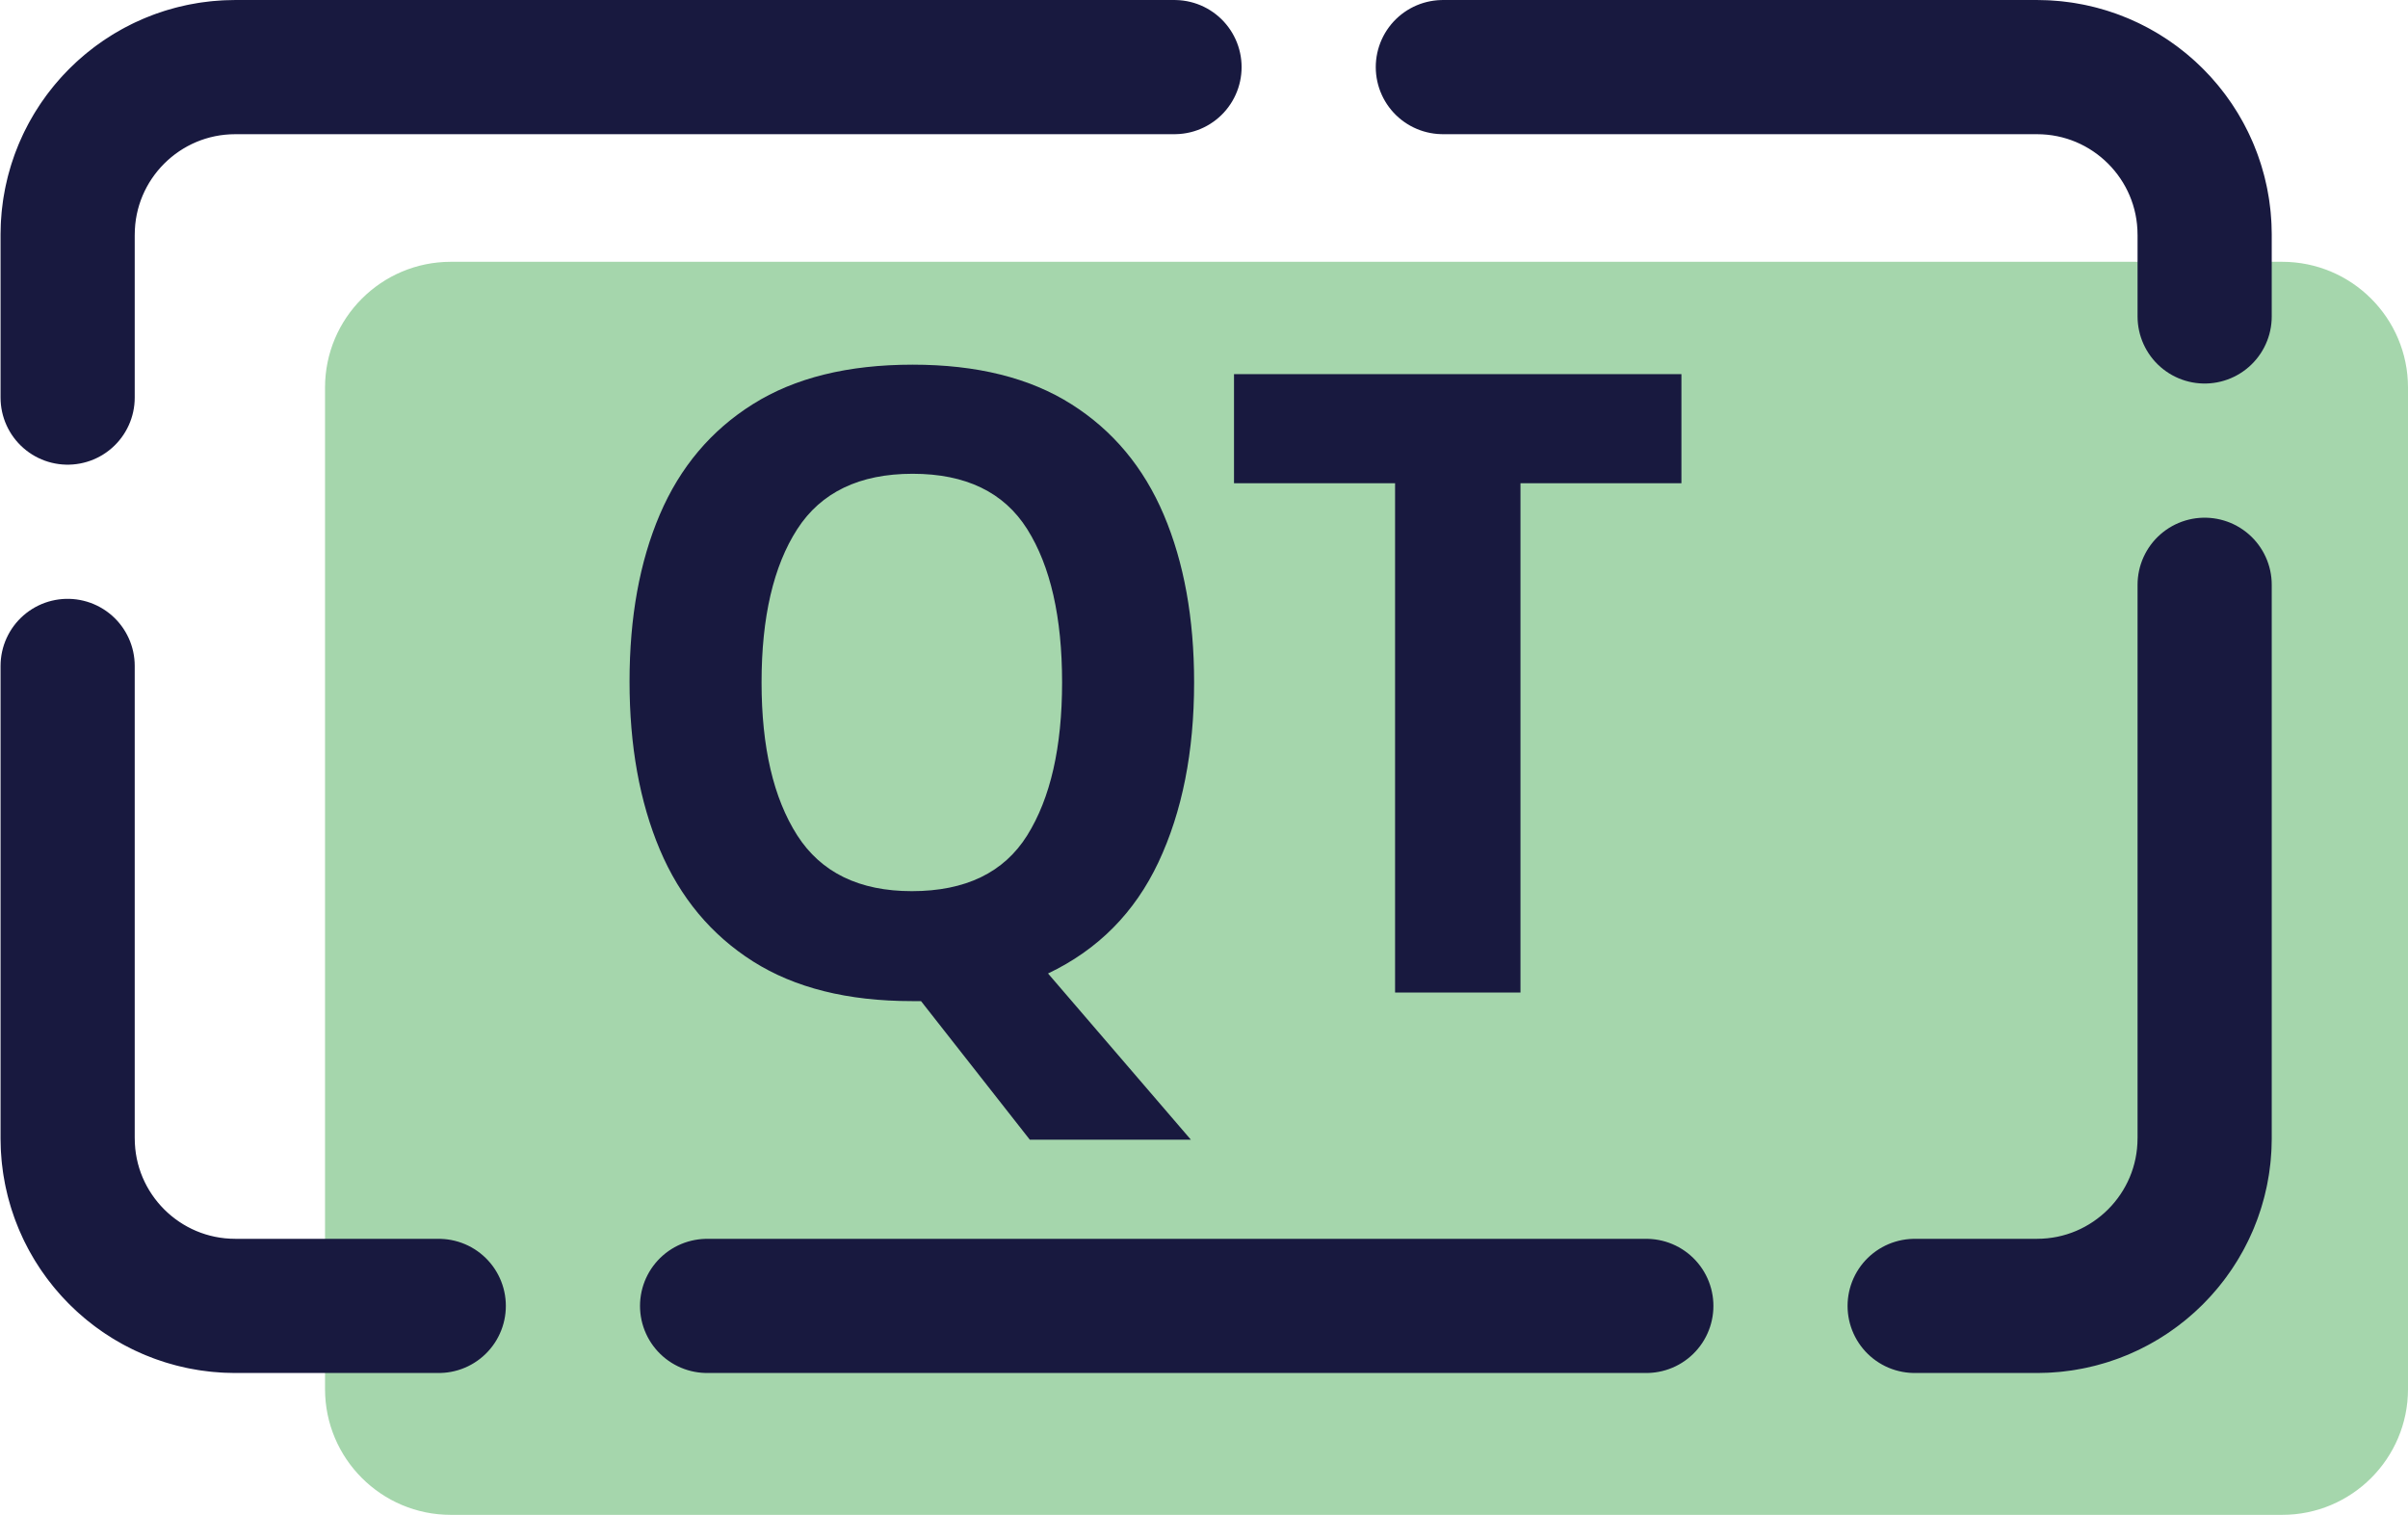
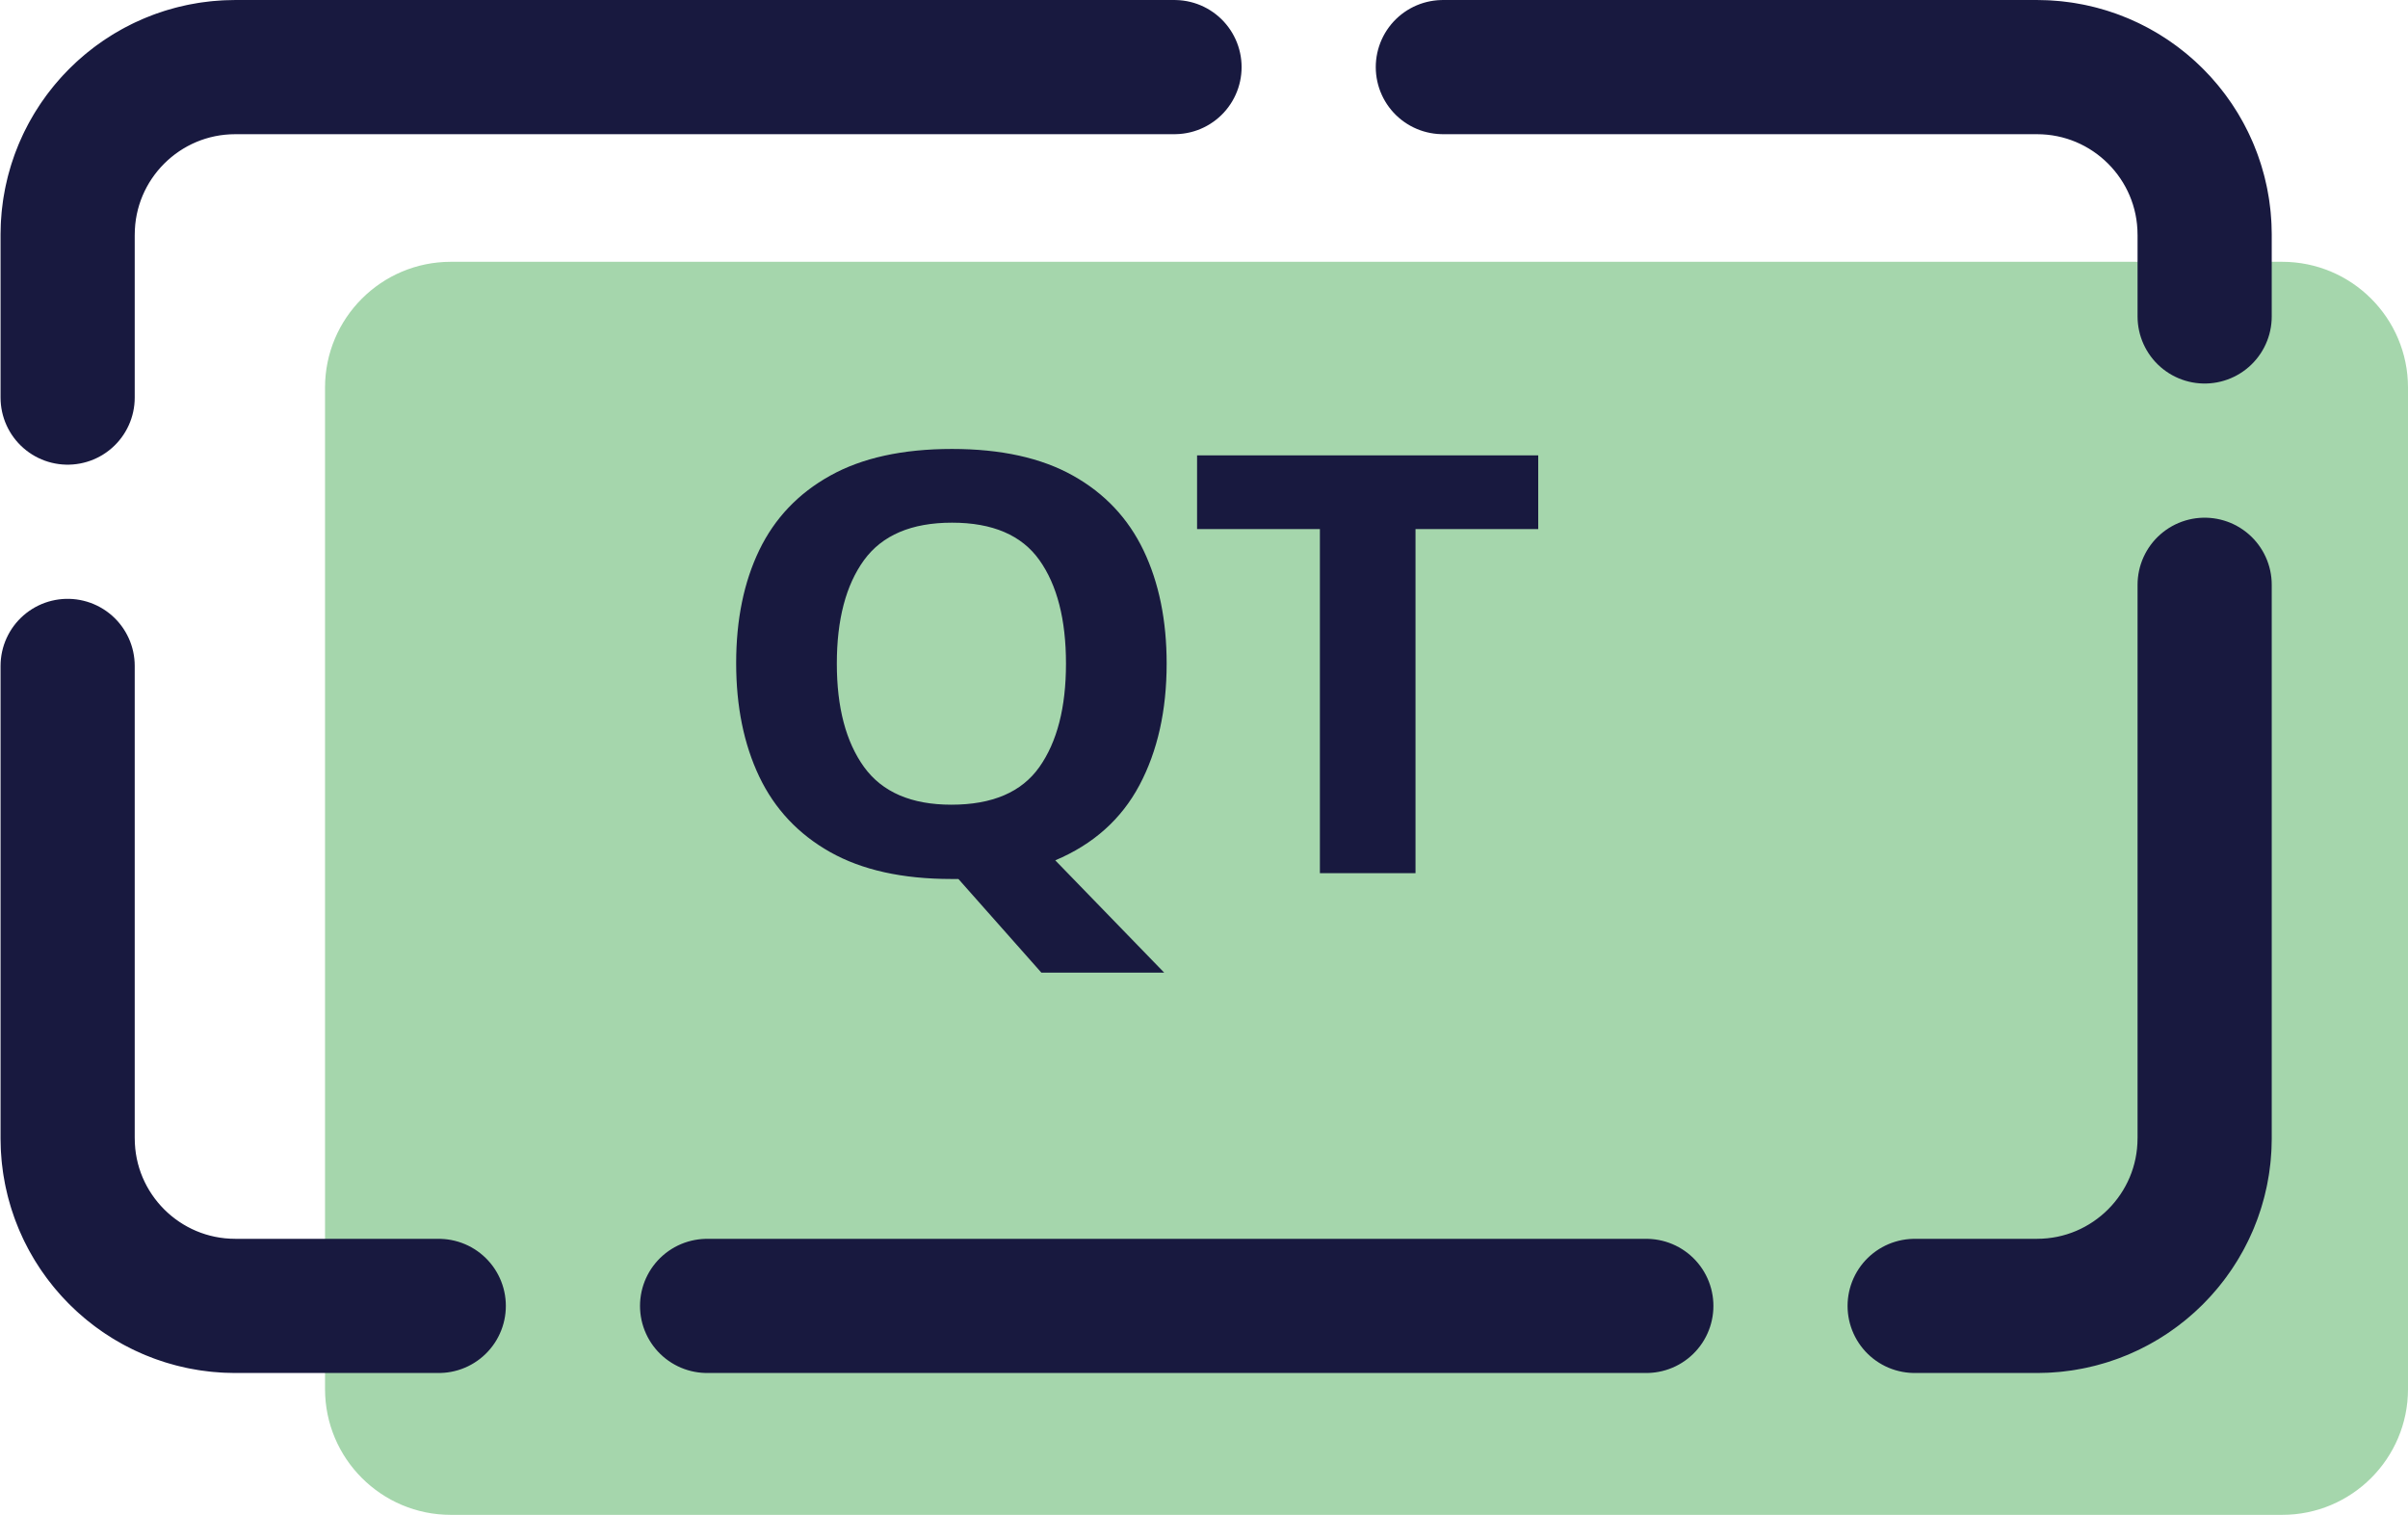
<svg xmlns="http://www.w3.org/2000/svg" width="61.847mm" height="38.911mm" viewBox="0 0 61.847 38.911" version="1.1" id="svg1" xml:space="preserve">
  <defs id="defs1">
    <rect x="360.203" y="438.134" width="288.243" height="213.332" id="rect4-55-3" />
  </defs>
  <g id="layer11" transform="translate(-68.49191,-155.9645)">
    <rect style="fill:#a5d6ac;stroke:#a5d6a7;stroke-width:0;stroke-linecap:round;stroke-miterlimit:4.3;stroke-dasharray:none" id="rect1-7-4" width="53.499" height="32.186" x="76.84" y="162.689" ry="3.232" />
    <rect style="fill:none;stroke:#18193f;stroke-width:3.446;stroke-linecap:round;stroke-linejoin:miter;stroke-miterlimit:4.3;stroke-dasharray:24.123, 6.892;stroke-dashoffset:0;stroke-opacity:1;paint-order:normal" id="rect2-1-3" width="54.887" height="31.82" x="70.229" y="157.688" ry="4.306" />
-     <text xml:space="preserve" transform="matrix(0.2221217,0,0,0.2317255,3.416523,59.40106)" id="text3-7-6" style="font-style:normal;font-variant:normal;font-weight:600;font-stretch:normal;font-size:96px;font-family:'SF Pro Rounded';-inkscape-font-specification:'SF Pro Rounded, Semi-Bold';font-variant-ligatures:normal;font-variant-caps:normal;font-variant-numeric:normal;font-variant-east-asian:normal;white-space:pre;shape-inside:url(#rect4-55-3);display:inline;fill:#18193f;fill-opacity:1;stroke:#18193f;stroke-width:0;stroke-linecap:round;stroke-linejoin:miter;stroke-miterlimit:4.3;stroke-dasharray:none;stroke-dashoffset:0;stroke-opacity:1;paint-order:normal">
-       <tspan x="360.203" y="526.729" id="tspan1">QT</tspan>
+     <text xml:space="preserve" transform="matrix(0.1693686,0,0,0.1565749,25.45034,95.92018)" id="text3-7-6" style="font-style:normal;font-variant:normal;font-weight:900;font-stretch:normal;font-size:96px;font-family:'SF Pro Rounded';-inkscape-font-specification:'SF Pro Rounded, Heavy';font-variant-ligatures:normal;font-variant-caps:normal;font-variant-numeric:normal;font-variant-east-asian:normal;white-space:pre;shape-inside:url(#rect4-55-3);display:inline;fill:#18193f;fill-opacity:1;stroke:#18193f;stroke-width:0;stroke-linecap:round;stroke-linejoin:miter;stroke-miterlimit:4.3;stroke-dasharray:none;stroke-dashoffset:0;stroke-opacity:1;paint-order:normal">
+       <tspan x="360.203" y="526.729" id="tspan2">QT</tspan>
    </text>
  </g>
</svg>
